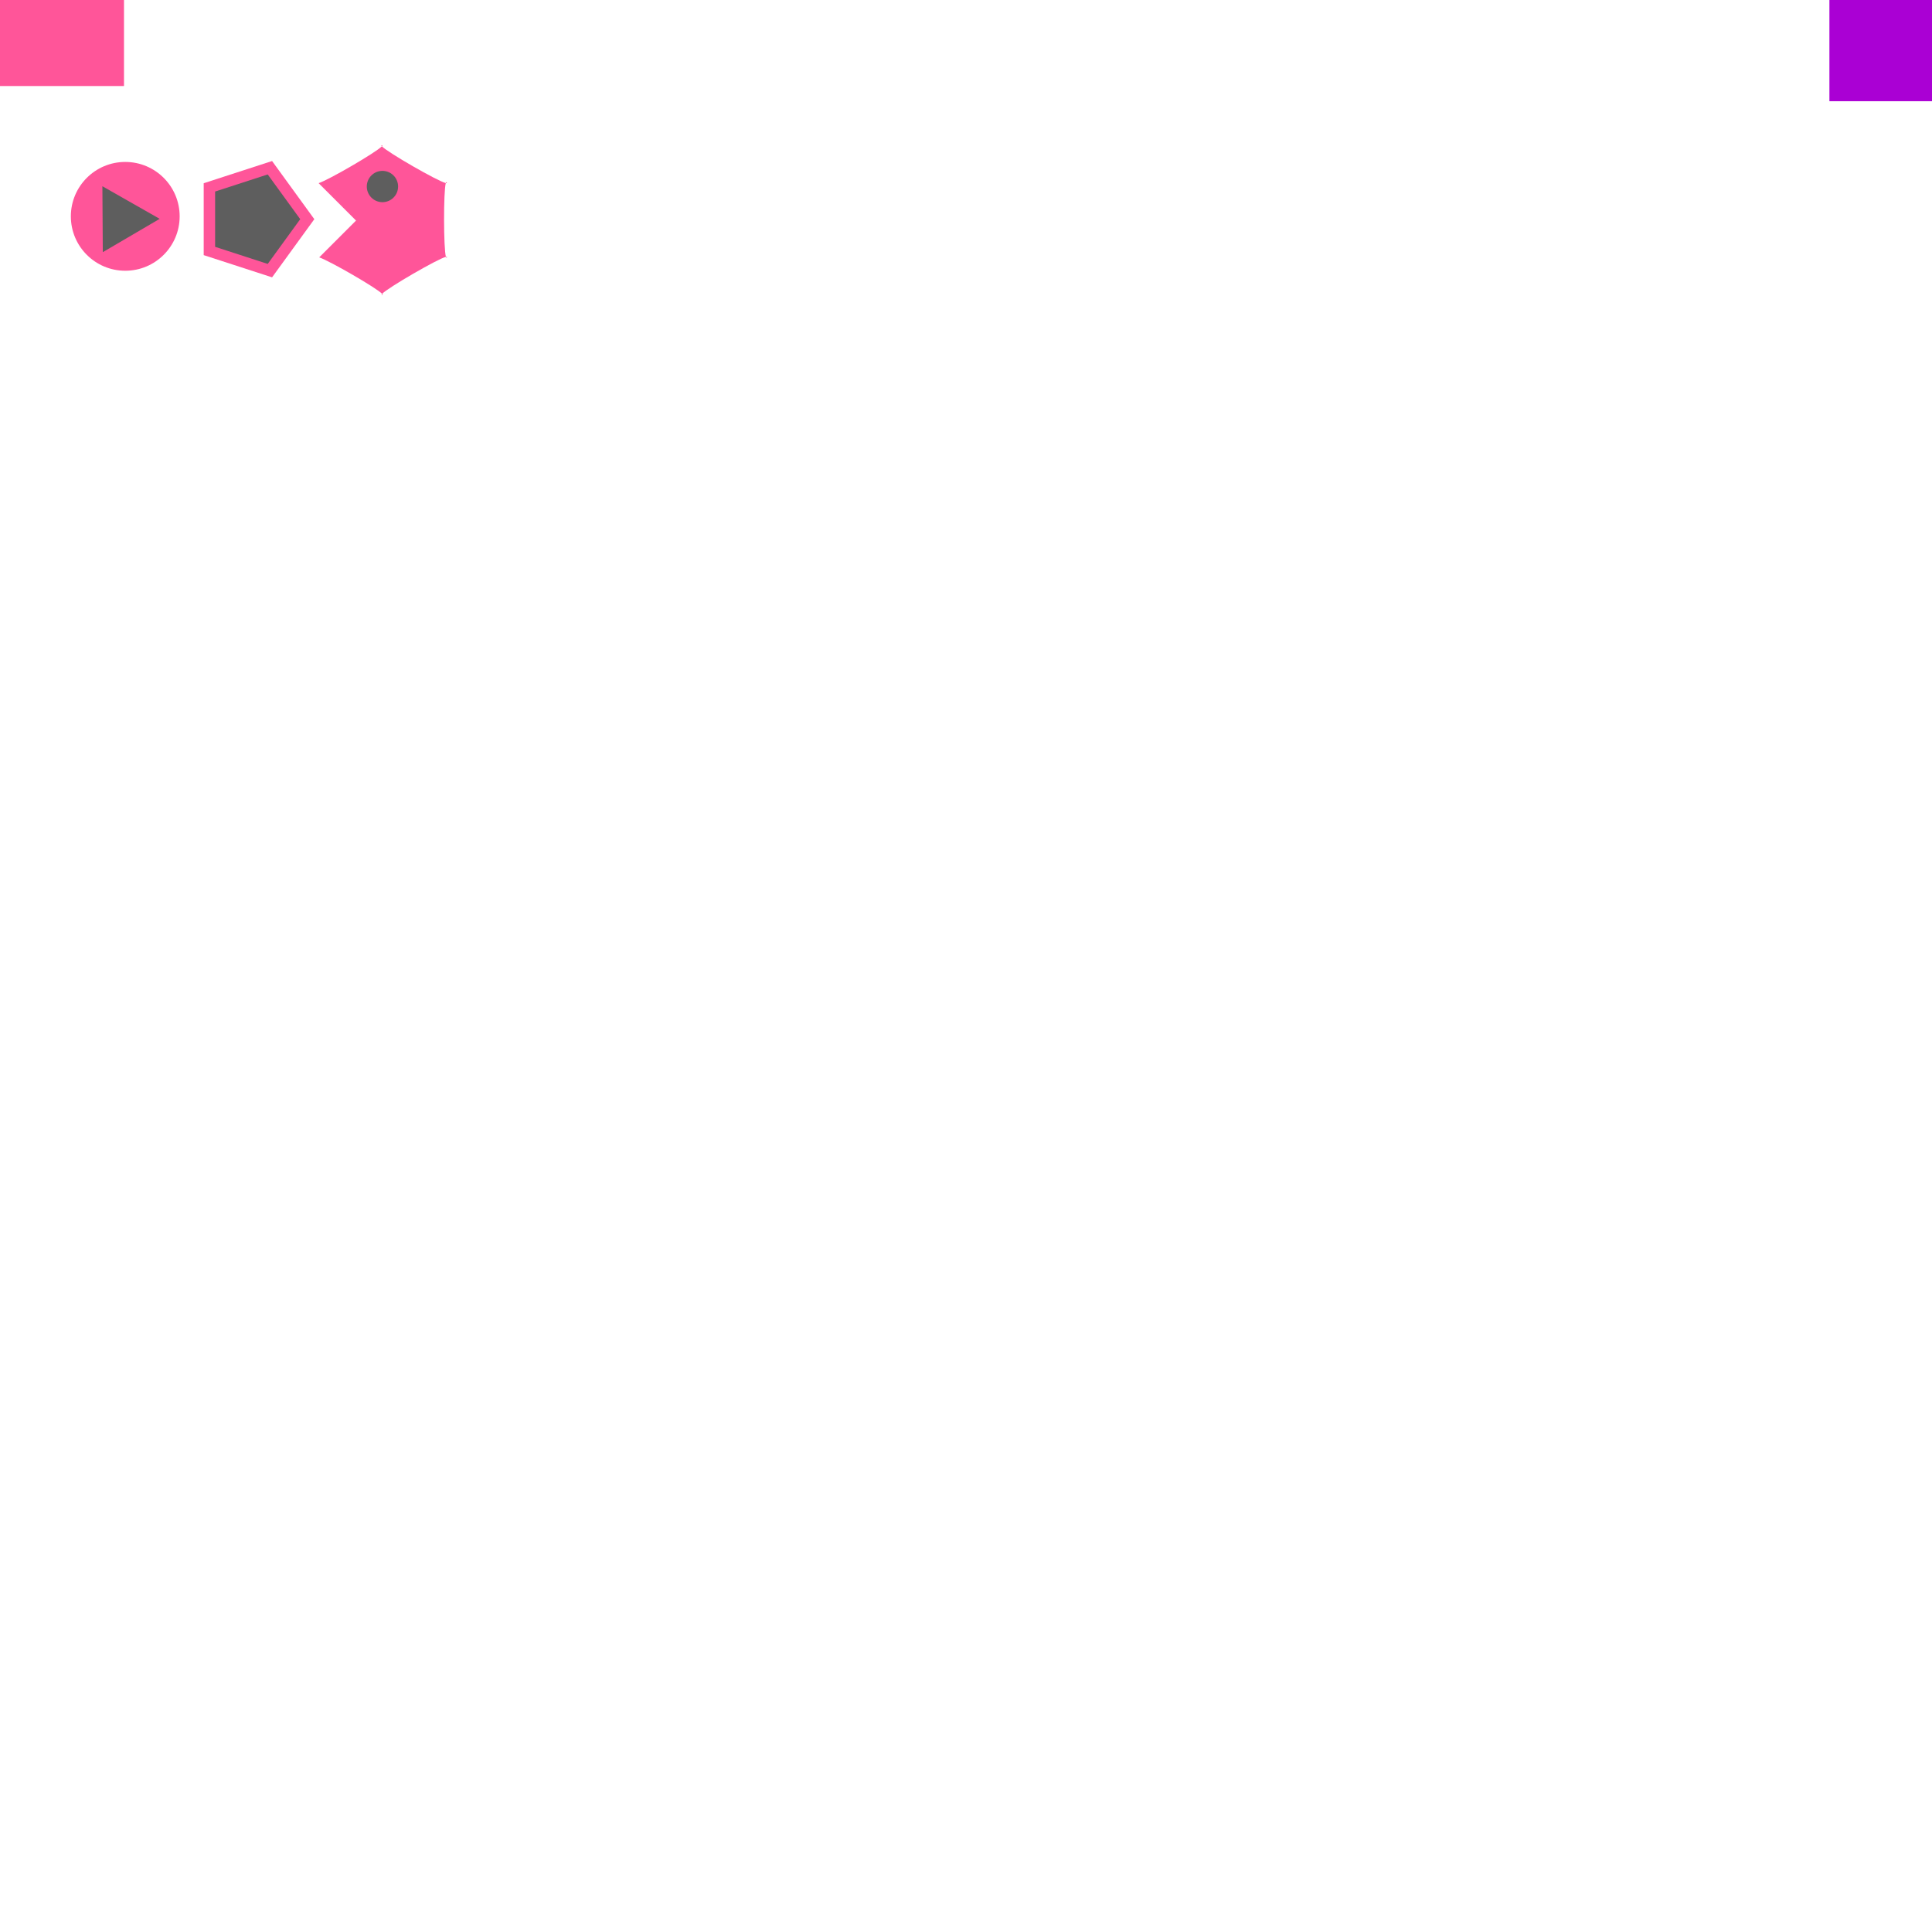
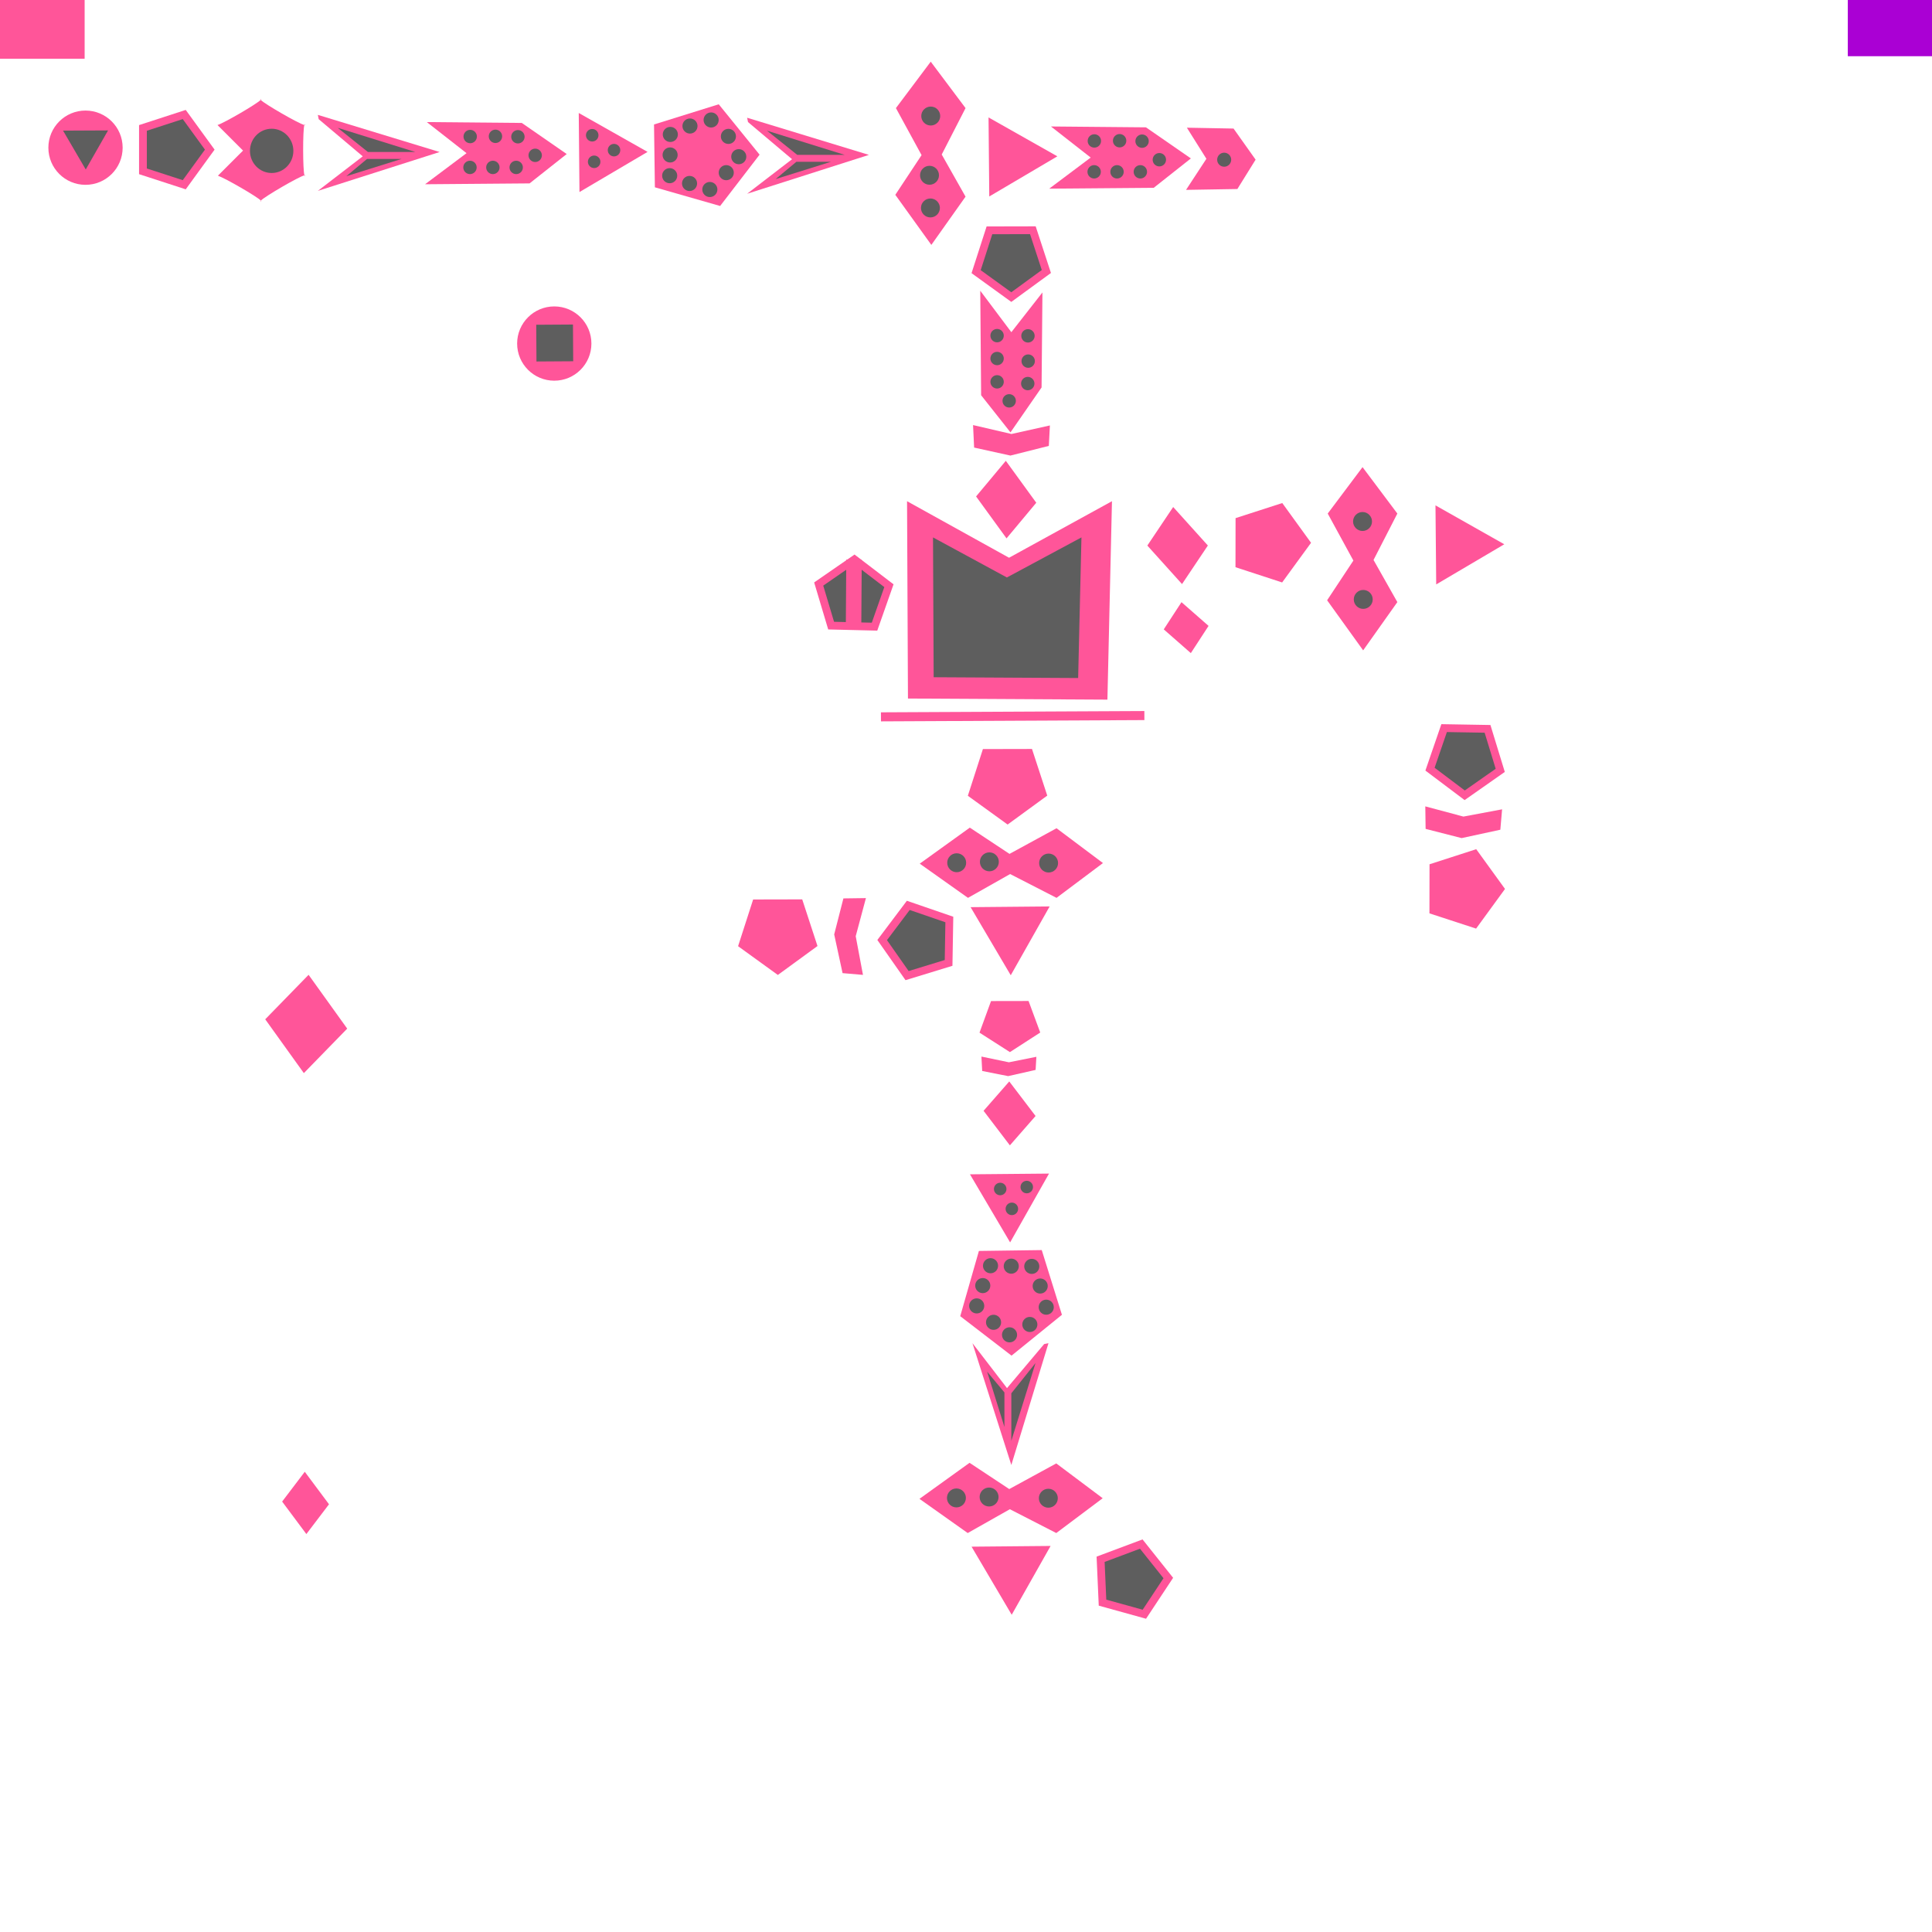
- <svg xmlns="http://www.w3.org/2000/svg" xmlns:xlink="http://www.w3.org/1999/xlink" width="1024" height="1024" viewBox="0 0 270.933 270.933" version="1.1" id="svg5">
+ <svg xmlns="http://www.w3.org/2000/svg" xmlns:xlink="http://www.w3.org/1999/xlink" width="1500" height="1500" viewBox="0 0 396.875 396.875" version="1.1" id="svg5" xml:space="preserve">
  <defs id="defs2">
-     <linearGradient id="linearGradient5002">
+     <linearGradient id="linearGradient7439">
+       <stop style="stop-color:#000000;stop-opacity:1;" offset="0" id="stop7437" />
+     </linearGradient>
+     <linearGradient id="linearGradient6940">
+       <stop style="stop-color:#000000;stop-opacity:1;" offset="0" id="stop6938" />
+     </linearGradient>
+     <linearGradient id="linearGradient6897">
+       <stop style="stop-color:#000000;stop-opacity:1;" offset="0" id="stop6895" />
+     </linearGradient>
+     <linearGradient id="linearGradient5894">
+       <stop style="stop-color:#000000;stop-opacity:1;" offset="0" id="stop5892" />
+     </linearGradient>
+     <linearGradient id="linearGradient4232">
+       <stop style="stop-color:#000000;stop-opacity:1;" offset="0" id="stop4230" />
+     </linearGradient>
+     <linearGradient id="linearGradient4220">
+       <stop style="stop-color:#000000;stop-opacity:1;" offset="0" id="stop4218" />
+     </linearGradient>
+     <linearGradient id="linearGradient5002" gradientTransform="matrix(3.1946127e-6,0,0,2.3492145e-5,-150.6365,7.196438)">
      <stop style="stop-color:#5e5e5e;stop-opacity:1;" offset="0" id="stop5000" />
    </linearGradient>
    <linearGradient id="linearGradient3406">
      <stop style="stop-color:#000000;stop-opacity:1;" offset="0" id="stop3404" />
    </linearGradient>
-     <linearGradient id="linearGradient3150" gradientTransform="matrix(0.07000434,0,0,0.07000434,9.907826,-25.65056)">
+     <linearGradient id="linearGradient3150" gradientTransform="matrix(1.6135776e-8,0,-2.7902724e-8,1.8213159e-8,613.7022,87.26119)">
      <stop style="stop-color:#ff5599;stop-opacity:1;" offset="0" id="stop3148" />
    </linearGradient>
-     <linearGradient id="linearGradient3144" gradientTransform="matrix(0.00489511,0,0,0.2750836,4.11368,-110.6122)">
+     <linearGradient id="linearGradient3144" gradientTransform="matrix(0,0,0,0,-0.00331359,0.00401048)">
      <stop style="stop-color:#aa00d4;stop-opacity:1;" offset="0" id="stop3142" />
    </linearGradient>
    <linearGradient id="linearGradient3138" gradientTransform="matrix(0.01852198,0,0,0.01852198,-0.07858797,-0.1702514)">
      <stop style="stop-color:#ffffff;stop-opacity:1;" offset="0" id="stop3136" />
    </linearGradient>
-     <linearGradient xlink:href="#linearGradient3144" id="linearGradient3146" x1="256.548" y1="3.726" x2="291.323" y2="3.726" gradientUnits="userSpaceOnUse" />
+     <linearGradient xlink:href="#linearGradient3144" id="linearGradient3146" x1="256.548" y1="3.726" x2="291.323" y2="3.726" gradientUnits="userSpaceOnUse" gradientTransform="translate(123.0312,-2.645833)" />
    <linearGradient xlink:href="#linearGradient3150" id="linearGradient3152" x1="-22.355" y1="2.306" x2="17.387" y2="2.306" gradientUnits="userSpaceOnUse" />
    <linearGradient xlink:href="#linearGradient5002" id="linearGradient5004" x1="70.408" y1="80.726" x2="111.419" y2="80.726" gradientUnits="userSpaceOnUse" />
    <linearGradient xlink:href="#linearGradient5002" id="linearGradient5058" gradientTransform="matrix(0.01852198,0,0,0.01852198,-0.07858797,-0.1702514)" gradientUnits="userSpaceOnUse" />
-     <linearGradient xlink:href="#linearGradient5002" id="linearGradient5060" gradientTransform="matrix(0.01852198,0,0,0.01852198,-0.07858797,-0.1702514)" gradientUnits="userSpaceOnUse" />
+     <linearGradient xlink:href="#linearGradient5002" id="linearGradient5060" gradientTransform="matrix(0.03760621,0,0,0.03835461,-53.24597,-23.52605)" gradientUnits="userSpaceOnUse" />
+     <linearGradient xlink:href="#linearGradient5002" id="linearGradient490" gradientUnits="userSpaceOnUse" x1="70.408" y1="80.726" x2="111.419" y2="80.726" />
+     <linearGradient xlink:href="#linearGradient5002" id="linearGradient4049" gradientUnits="userSpaceOnUse" gradientTransform="matrix(0.01852198,0,0,0.01852198,-0.07858797,-0.1702514)" />
+     <linearGradient xlink:href="#linearGradient3144" id="linearGradient5896" x1="79.978" y1="18.574" x2="265.307" y2="18.574" gradientUnits="userSpaceOnUse" />
+     <linearGradient xlink:href="#linearGradient3150" id="linearGradient7441" x1="115.555" y1="30.586" x2="122.123" y2="30.586" gradientUnits="userSpaceOnUse" gradientTransform="matrix(0,0.1288299,-1.307052,0,248.0014,131.813)" />
+     <linearGradient xlink:href="#linearGradient5002" id="linearGradient4049-3" gradientUnits="userSpaceOnUse" gradientTransform="matrix(0.01852198,0,0,0.01852198,-0.07858797,-0.1702514)" />
+     <linearGradient xlink:href="#linearGradient5002" id="linearGradient4049-0" gradientUnits="userSpaceOnUse" gradientTransform="matrix(0.01852198,0,0,0.01852198,-0.07858797,-0.1702514)" />
+     <linearGradient xlink:href="#linearGradient5002" id="linearGradient4049-0-2" gradientUnits="userSpaceOnUse" gradientTransform="matrix(0.01852198,0,0,0.01852198,-0.07858797,-0.1702514)" />
+     <linearGradient xlink:href="#linearGradient5002" id="linearGradient4049-0-0" gradientUnits="userSpaceOnUse" gradientTransform="matrix(0.01852198,0,0,0.01852198,-0.07858797,-0.1702514)" />
  </defs>
  <g id="layer2">
-     <path style="fill:url(#linearGradient3144);fill-opacity:1;stroke:url(#linearGradient3144);stroke-width:0.265;stroke-opacity:1" d="M 17.815,31.991 H 72.387" id="path3477" />
+     <path style="fill:url(#linearGradient3144);fill-opacity:1;stroke:url(#linearGradient3144);stroke-width:3.175;stroke-dasharray:none;stroke-opacity:1" d="M 17.815,31.902 H 249.26" id="path3477" />
+     <path style="fill:url(#linearGradient3144);fill-opacity:1;stroke:url(#linearGradient3144);stroke-width:2.259;stroke-dasharray:none;stroke-opacity:1" d="m 207.89,32.527 -0.824,51.354 -0.256,2.389 0.058,4.422" id="path3477-2" />
+     <g id="g3544" transform="translate(-12.79635,0.2509089)">
+       <path style="fill:url(#linearGradient3150);stroke-width:1.63;stroke-dasharray:none" id="path2854" d="m 139.363,32.823 -0.199,-15.871 15.033,-5.094 9.49,12.723 -9.167,12.957 z" transform="matrix(0.8842403,0,0,0.8134585,24.09341,11.52649)" />
+       <circle style="fill:url(#linearGradient5002);stroke-width:1.63;stroke-dasharray:none" id="path2856" cx="150.496" cy="27.367" r="1.552" />
+       <circle style="fill:url(#linearGradient5002);stroke-width:1.63;stroke-dasharray:none" id="path2856-4" cx="154.532" cy="25.637" r="1.552" />
+       <circle style="fill:url(#linearGradient5002);stroke-width:1.63;stroke-dasharray:none" id="path2856-42" cx="150.452" cy="31.581" r="1.552" />
+       <circle style="fill:url(#linearGradient5002);stroke-width:1.63;stroke-dasharray:none" id="path2856-49" cx="150.363" cy="35.839" r="1.552" />
+       <circle style="fill:url(#linearGradient5002);stroke-width:1.63;stroke-dasharray:none" id="path2856-0" cx="154.444" cy="37.435" r="1.552" />
+       <circle style="fill:url(#linearGradient5002);stroke-width:1.63;stroke-dasharray:none" id="path2856-6" cx="158.613" cy="38.677" r="1.552" />
+       <circle style="fill:url(#linearGradient5002);stroke-width:1.63;stroke-dasharray:none" id="path2856-2" cx="161.984" cy="35.218" r="1.552" />
+       <circle style="fill:url(#linearGradient5002);stroke-width:1.63;stroke-dasharray:none" id="path2856-25" cx="164.556" cy="31.935" r="1.552" />
+       <circle style="fill:url(#linearGradient5002);stroke-width:1.63;stroke-dasharray:none" id="path2856-1" cx="162.427" cy="27.766" r="1.552" />
+       <circle style="fill:url(#linearGradient5002);stroke-width:1.63;stroke-dasharray:none" id="path2856-8" cx="158.879" cy="24.395" r="1.552" />
+     </g>
+     <g id="g3544-7" transform="rotate(17.94204,106.8812,205.7049)">
+       <circle style="fill:url(#linearGradient5002);stroke-width:1.63;stroke-dasharray:none" id="path2856-8-1" cx="157.041" cy="30.529" r="1.552" />
+     </g>
+     <path style="fill:none;stroke:url(#linearGradient5896);stroke-width:3.175;stroke-dasharray:none;stroke-opacity:1" d="m 254.045,32.242 9.66,0.125 -0.125,-14.678 H 205.871 L 204.867,4.767 81.671,5.395 91.782,17.851 94.2,28.282" id="path5890" />
+     <path style="fill:none;stroke:url(#linearGradient3144);stroke-width:3.175;stroke-dasharray:none;stroke-opacity:1" d="m 207.808,323.435 -74.538,0.484 1.497,-276.293 H 92.604 V 35.19 h 0.265" id="path9159" />
+     <path style="fill:none;stroke:url(#linearGradient3144);stroke-width:3.175;stroke-dasharray:none;stroke-opacity:1" d="m 205.798,91.673 -0.468,10.851" id="path11347" />
+     <path style="fill:none;stroke:url(#linearGradient3144);stroke-width:3.175;stroke-dasharray:none;stroke-opacity:1" d="m 207.294,98.128 32.366,1.029 7.109,51.449 -13.096,46.024 -0.374,127.782 -25.631,-0.374" id="path11349" />
+     <path style="fill:none;stroke:url(#linearGradient3144);stroke-width:3.175;stroke-dasharray:none;stroke-opacity:1" d="m 206.172,105.518 1.497,87.932" id="path11351" />
  </g>
  <g id="layer1">
-     <rect style="fill:url(#linearGradient3152);stroke-width:0.265;fill-opacity:1" id="rect963" width="39.742" height="19.516" x="-22.355" y="-7.452" />
-     <rect style="fill:url(#linearGradient3146);stroke-width:0.265;fill-opacity:1" id="rect965" width="34.774" height="20.935" x="256.548" y="-6.742" />
+     <path style="fill:none;stroke:url(#linearGradient3144);stroke-width:3.175;stroke-dasharray:none;stroke-opacity:1" d="m 299.508,182.562 -39.158,1.058 1.187,-55.456 -18.274,0.625 -18.522,-3.18" id="path12382" />
+     <path style="fill:none;stroke:url(#linearGradient3144);stroke-width:3.175;stroke-dasharray:none;stroke-opacity:1" d="m 187.132,108.804 -17.671,-1.684 1.368,13.396" id="path12384" />
+     <path style="fill:none;stroke:url(#linearGradient3144);stroke-width:3.175;stroke-dasharray:none;stroke-opacity:1" d="m 224.693,112.44 76.332,-0.187 0.561,63.049" id="path11834" />
+     <path style="fill:none;stroke:url(#linearGradient3144);stroke-width:3.175;stroke-dasharray:none;stroke-opacity:1" d="m 206.904,192.348 -45.508,0.265 -2.245,-70.01 45.263,-0.11" id="path10736" />
+     <path style="fill:none;stroke:url(#linearGradient3144);stroke-width:3.175;stroke-dasharray:none;stroke-opacity:1" d="m 207.301,190.892 -0.265,132.159" id="path10515" />
+     <path style="fill:none;stroke:url(#linearGradient3144);stroke-width:3.175;stroke-dasharray:none;stroke-opacity:1" d="m 69.982,211.27 8.864,0" id="path10511" />
+     <path style="fill:none;stroke:url(#linearGradient3144);stroke-width:3.175;stroke-dasharray:none;stroke-opacity:1" d="m 44.979,159.147 12.039,50.006" id="path10509" />
+     <path style="fill:none;stroke:url(#linearGradient3144);stroke-width:3.175;stroke-dasharray:none;stroke-opacity:1" d="m 97.631,157.03 -51.858,0.926" id="path10432" />
+     <g id="g9502" transform="rotate(127.3673,82.73066,111.1911)">
+       <path style="fill:url(#linearGradient3150);fill-opacity:1;stroke-width:0.265" id="path3210-2-1-9" d="m 39.94,29.482 -5.926,8.156 -9.588,-3.115 V 24.441 l 9.588,-3.115 z" transform="translate(4.139996,1.254544)" />
+       <path style="fill:url(#linearGradient4049-0-2);fill-opacity:1;stroke-width:0.265" id="path3264-1-6-2" d="m 39.94,29.482 -5.926,8.156 -9.588,-3.115 V 24.441 l 9.588,-3.115 z" transform="matrix(0.769279,0,0,0.769279,11.37624,8.056612)" />
+       <path style="fill:none;stroke:url(#linearGradient3150);stroke-width:3.175;stroke-dasharray:none;stroke-opacity:1" d="M 29.467,35.225 40.669,26.79" id="path9495" />
+     </g>
+     <rect style="fill:url(#linearGradient3150);stroke:none;stroke-width:2.282;stroke-dasharray:none;stroke-opacity:1" id="rect9504" width="10.645" height="9.535" x="226.151" y="-115.029" transform="matrix(0.587706,0.8090746,-0.6407629,0.7677388,0,0)" />
+     <rect style="fill:url(#linearGradient3150);stroke:none;stroke-width:2.282;stroke-dasharray:none;stroke-opacity:1" id="rect9504-37" width="10.645" height="9.535" x="266.269" y="-112.758" transform="matrix(0.6693538,0.7429438,-0.5566713,0.8307329,0,0)" />
+     <rect style="fill:url(#linearGradient3150);stroke:none;stroke-width:2.984;stroke-dasharray:none;stroke-opacity:1" id="rect9504-4" width="13.608" height="12.763" x="188.058" y="66.265" transform="matrix(0.5830155,0.812461,-0.6979458,0.7161506,0,0)" />
+     <rect style="fill:url(#linearGradient3150);stroke:none;stroke-width:1.812;stroke-dasharray:none;stroke-opacity:1" id="rect9504-3" width="8.325" height="7.687" x="242.208" y="135.822" transform="matrix(0.5977084,0.8017136,-0.6049216,0.796285,0,0)" />
+     <rect style="fill:url(#linearGradient3152);fill-opacity:1;stroke-width:0.265" id="rect963" width="39.742" height="19.516" x="-22.355" y="-7.452" />
+     <rect style="fill:url(#linearGradient3146);fill-opacity:1;stroke-width:0.265" id="rect965" width="34.774" height="20.935" x="379.58" y="-9.388" />
    <g id="g3387">
      <circle style="fill:#ff5599;stroke-width:0.086" id="path745" cx="17.565" cy="30.339" r="7.629" />
-       <path style="fill:url(#linearGradient5004);fill-opacity:1;stroke-width:0.265;stroke:none;stroke-opacity:1" id="path2445" d="M 111.419,98.29 70.408,98.549 90.689,62.902 Z" transform="matrix(0.1952047,-0.1127015,0.1127015,0.1952047,-10.43388,24.05872)" />
+       <path style="fill:url(#linearGradient5004);fill-opacity:1;stroke:none;stroke-width:0.265;stroke-opacity:1" id="path2445" d="M 111.419,98.29 70.408,98.549 90.689,62.902 Z" transform="matrix(0.1130025,-0.1950305,0.1950305,0.1130025,-9.562587,37.41256)" />
+     </g>
+     <g id="g3387-5" transform="translate(96.29424,40.23458)">
+       <circle style="fill:#ff5599;stroke-width:0.086" id="path745-5" cx="17.565" cy="30.339" r="7.629" />
+       <path style="fill:url(#linearGradient490);fill-opacity:1;stroke:none;stroke-width:0.265;stroke-opacity:1" id="path2445-2" d="M 111.419,98.29 79.129,107.161 70.258,74.871 102.548,66 Z" transform="matrix(0.05833857,-0.2177225,0.2177225,0.05833857,-6.492742,44.9541)" />
    </g>
    <g id="g3391">
      <path style="fill:url(#linearGradient3150);fill-opacity:1;stroke-width:0.265" id="path3210" d="m 39.94,29.482 -5.926,8.156 -9.588,-3.115 V 24.441 l 9.588,-3.115 z" transform="translate(4.139996,1.254544)" />
      <path style="fill:url(#linearGradient5058);fill-opacity:1;stroke-width:0.265" id="path3264" d="m 39.94,29.482 -5.926,8.156 -9.588,-3.115 V 24.441 l 9.588,-3.115 z" transform="matrix(0.769279,0,0,0.769279,11.37624,8.056612)" />
    </g>
+     <g id="g3391-4" transform="rotate(17.87485,49.422,589.6436)">
+       <path style="fill:url(#linearGradient3150);fill-opacity:1;stroke-width:0.265" id="path3210-2" d="m 39.94,29.482 -5.926,8.156 -9.588,-3.115 V 24.441 l 9.588,-3.115 z" transform="translate(4.139996,1.254544)" />
+       <path style="fill:url(#linearGradient4049);fill-opacity:1;stroke-width:0.265" id="path3264-1" d="m 39.94,29.482 -5.926,8.156 -9.588,-3.115 V 24.441 l 9.588,-3.115 z" transform="matrix(0.769279,0,0,0.769279,11.37624,8.056612)" />
+     </g>
+     <g id="g3391-4-1" transform="rotate(36.9786,-130.8316,341.2089)">
+       <path style="fill:url(#linearGradient3150);fill-opacity:1;stroke-width:0.265" id="path3210-2-1" d="m 39.94,29.482 -5.926,8.156 -9.588,-3.115 V 24.441 l 9.588,-3.115 z" transform="translate(4.139996,1.254544)" />
+       <path style="fill:url(#linearGradient4049-0);fill-opacity:1;stroke-width:0.265" id="path3264-1-6" d="m 39.94,29.482 -5.926,8.156 -9.588,-3.115 V 24.441 l 9.588,-3.115 z" transform="matrix(0.769279,0,0,0.769279,11.37624,8.056612)" />
+     </g>
+     <g id="g3391-4-4" transform="rotate(17.87485,-292.2874,640.9091)">
+       <path style="fill:url(#linearGradient3150);fill-opacity:1;stroke-width:0.265" id="path3210-2-9" d="m 39.94,29.482 -5.926,8.156 -9.588,-3.115 V 24.441 l 9.588,-3.115 z" transform="translate(4.139996,1.254544)" />
+     </g>
+     <g id="g3391-4-4-5" transform="rotate(17.87485,-414.1257,506.2977)">
+       <path style="fill:url(#linearGradient3150);fill-opacity:1;stroke-width:0.265" id="path3210-2-9-66" d="m 39.94,29.482 -5.926,8.156 -9.588,-3.115 V 24.441 l 9.588,-3.115 z" transform="translate(4.139996,1.254544)" />
+     </g>
+     <g id="g3391-4-4-7" transform="matrix(0.7278959,0.2075508,-0.2347512,0.6435553,188.8172,183.1759)">
+       <path style="fill:url(#linearGradient3150);fill-opacity:1;stroke-width:0.265" id="path3210-2-9-6" d="m 39.94,29.482 -5.926,8.156 -9.588,-3.115 V 24.441 l 9.588,-3.115 z" transform="translate(4.139996,1.254544)" />
+     </g>
+     <g id="g3391-4-4-7-6" transform="rotate(0.09534696,-56470.213,136102.34)">
+       <path style="fill:url(#linearGradient3150);fill-opacity:1;stroke-width:0.265" id="path3210-2-9-6-9" d="m 39.94,29.482 -5.926,8.156 -9.588,-3.115 V 24.441 l 9.588,-3.115 z" transform="translate(2.995049,-12.21395)" />
+     </g>
+     <g id="g3391-4-4-7-6-5" transform="rotate(0.09534696,-91086.137,159399.09)">
+       <path style="fill:url(#linearGradient3150);fill-opacity:1;stroke-width:0.265" id="path3210-2-9-6-9-2" d="m 39.94,29.482 -5.926,8.156 -9.588,-3.115 V 24.441 l 9.588,-3.115 z" transform="translate(4.139996,1.254544)" />
+     </g>
    <path id="path3328" style="fill:url(#linearGradient3150);fill-opacity:1;stroke-width:0.265" d="m 53.551,20.365 c -0.097,1.66e-4 -0.091,0.054 0,0.152 0.09,-0.098 0.097,-0.152 0,-0.152 z m 0,0.152 c -0.764,0.827 -7.54,4.763 -8.872,5.167 l 5.247,5.247 -5.162,5.161 c 1.479,0.5 8.068,4.303 8.823,5.114 0.779,-0.844 7.829,-4.93 8.95,-5.187 -0.342,-1.097 -0.355,-9.247 -0.018,-10.345 -1.122,-0.253 -8.185,-4.315 -8.967,-5.157 z m 8.967,5.157 c 0.13,0.029 0.18,0.008 0.132,-0.076 -0.049,-0.084 -0.093,-0.051 -0.132,0.076 z m 0.018,10.345 c 0.04,0.127 0.084,0.159 0.132,0.075 0.048,-0.084 -0.002,-0.105 -0.132,-0.075 z m -8.95,5.187 c -0.09,0.098 -0.096,0.153 5.16e-4,0.152 0.097,-1.66e-4 0.09,-0.055 -5.16e-4,-0.152 z" />
-     <circle style="fill:url(#linearGradient5060);fill-opacity:1;stroke-width:0.265" id="path3393" cx="53.632" cy="26.157" r="2.195" />
+     <ellipse style="fill:url(#linearGradient5060);fill-opacity:1;stroke-width:0.543" id="path3393" cx="55.805" cy="30.992" rx="4.458" ry="4.546" />
+     <g id="g1803" transform="translate(-4.790323,-0.3548387)">
+       <path style="fill:url(#linearGradient3150);stroke-width:1.63;stroke-dasharray:none" d="m 70.081,23.952 25.016,7.629 -25.016,7.984 9.226,-7.097 -9.048,-7.629 z" id="path1740" />
+       <path style="fill:url(#linearGradient5002);stroke-width:1.63;stroke-dasharray:none" d="m 74.161,26.613 6.21,4.968 h 9.758 z" id="path1796" />
+       <path style="fill:url(#linearGradient5002);stroke-width:1.63;stroke-dasharray:none" d="M 75.935,36.548 80.194,33 h 7.097 z" id="path1798" />
+     </g>
+     <g id="g1803-3" transform="translate(83.39799,0.2356887)">
+       <path style="fill:url(#linearGradient3150);stroke-width:1.63;stroke-dasharray:none" d="m 70.081,23.952 25.016,7.629 -25.016,7.984 9.226,-7.097 -9.048,-7.629 z" id="path1740-6" />
+       <path style="fill:url(#linearGradient5002);stroke-width:1.63;stroke-dasharray:none" d="m 74.161,26.613 6.21,4.968 h 9.758 z" id="path1796-2" />
+       <path style="fill:url(#linearGradient5002);stroke-width:1.63;stroke-dasharray:none" d="M 75.935,36.548 80.194,33 h 7.097 z" id="path1798-3" />
+     </g>
+     <g id="g3544-5" transform="rotate(90,64.83397,174.4809)">
+       <path style="fill:url(#linearGradient3150);stroke-width:1.63;stroke-dasharray:none" id="path2854-2" d="m 139.363,32.823 -0.199,-15.871 15.033,-5.094 9.49,12.723 -9.167,12.957 z" transform="matrix(0.8842403,0,0,0.8134585,24.09341,11.52649)" />
+       <circle style="fill:url(#linearGradient5002);stroke-width:1.63;stroke-dasharray:none" id="path2856-5" cx="150.496" cy="27.367" r="1.552" />
+       <circle style="fill:url(#linearGradient5002);stroke-width:1.63;stroke-dasharray:none" id="path2856-4-6" cx="154.532" cy="25.637" r="1.552" />
+       <circle style="fill:url(#linearGradient5002);stroke-width:1.63;stroke-dasharray:none" id="path2856-42-9" cx="150.452" cy="31.581" r="1.552" />
+       <circle style="fill:url(#linearGradient5002);stroke-width:1.63;stroke-dasharray:none" id="path2856-49-4" cx="150.363" cy="35.839" r="1.552" />
+       <circle style="fill:url(#linearGradient5002);stroke-width:1.63;stroke-dasharray:none" id="path2856-0-0" cx="154.444" cy="37.435" r="1.552" />
+       <circle style="fill:url(#linearGradient5002);stroke-width:1.63;stroke-dasharray:none" id="path2856-6-1" cx="158.613" cy="38.677" r="1.552" />
+       <circle style="fill:url(#linearGradient5002);stroke-width:1.63;stroke-dasharray:none" id="path2856-2-6" cx="161.984" cy="35.218" r="1.552" />
+       <circle style="fill:url(#linearGradient5002);stroke-width:1.63;stroke-dasharray:none" id="path2856-25-0" cx="164.556" cy="31.935" r="1.552" />
+       <circle style="fill:url(#linearGradient5002);stroke-width:1.63;stroke-dasharray:none" id="path2856-1-3" cx="162.427" cy="27.766" r="1.552" />
+       <circle style="fill:url(#linearGradient5002);stroke-width:1.63;stroke-dasharray:none" id="path2856-8-8" cx="158.879" cy="24.395" r="1.552" />
+     </g>
+     <g id="g1803-3-8" transform="rotate(90,16.74441,222.5857)">
+       <path style="fill:url(#linearGradient3150);stroke-width:1.63;stroke-dasharray:none" d="m 70.081,23.952 25.016,7.629 -25.016,7.984 9.226,-7.097 -9.048,-7.629 z" id="path1740-6-5" />
+       <path style="fill:url(#linearGradient5002);stroke-width:1.63;stroke-dasharray:none" d="m 74.161,26.613 6.21,4.968 h 9.758 z" id="path1796-2-5" />
+       <path style="fill:url(#linearGradient5002);stroke-width:1.63;stroke-dasharray:none" d="M 75.935,36.548 80.194,33 h 7.097 z" id="path1798-3-7" />
+     </g>
+     <g id="g2616" transform="translate(-7.778175,-1.003635)">
+       <path style="fill:url(#linearGradient3150);stroke-width:1.63;stroke-dasharray:none" d="m 95.452,26.081 19.516,0.177 9.226,6.387 -7.629,6.032 -21.468,0.177 8.516,-6.387 z" id="path1805" />
+       <circle style="fill:url(#linearGradient5002);stroke-width:1.63;stroke-dasharray:none" id="path2446" cx="104.367" cy="29.052" r="1.375" />
+       <circle style="fill:url(#linearGradient5002);stroke-width:1.63;stroke-dasharray:none" id="path2446-2" cx="109.556" cy="29.008" r="1.375" />
+       <circle style="fill:url(#linearGradient5002);stroke-width:1.63;stroke-dasharray:none" id="path2446-5" cx="114.169" cy="29.097" r="1.375" />
+       <circle style="fill:url(#linearGradient5002);stroke-width:1.63;stroke-dasharray:none" id="path2446-3" cx="104.323" cy="35.395" r="1.375" />
+       <circle style="fill:url(#linearGradient5002);stroke-width:1.63;stroke-dasharray:none" id="path2446-1" cx="109.024" cy="35.395" r="1.375" />
+       <circle style="fill:url(#linearGradient5002);stroke-width:1.63;stroke-dasharray:none" id="path2446-51" cx="113.815" cy="35.395" r="1.375" />
+       <circle style="fill:url(#linearGradient5002);stroke-width:1.63;stroke-dasharray:none" id="path2446-20" cx="117.718" cy="32.911" r="1.375" />
+     </g>
+     <g id="g2616-9" transform="translate(120.4383,-0.1004992)">
+       <path style="fill:url(#linearGradient3150);stroke-width:1.63;stroke-dasharray:none" d="m 95.452,26.081 19.516,0.177 9.226,6.387 -7.629,6.032 -21.468,0.177 8.516,-6.387 z" id="path1805-4" />
+       <circle style="fill:url(#linearGradient5002);stroke-width:1.63;stroke-dasharray:none" id="path2446-518" cx="104.367" cy="29.052" r="1.375" />
+       <circle style="fill:url(#linearGradient5002);stroke-width:1.63;stroke-dasharray:none" id="path2446-2-6" cx="109.556" cy="29.008" r="1.375" />
+       <circle style="fill:url(#linearGradient5002);stroke-width:1.63;stroke-dasharray:none" id="path2446-5-1" cx="114.169" cy="29.097" r="1.375" />
+       <circle style="fill:url(#linearGradient5002);stroke-width:1.63;stroke-dasharray:none" id="path2446-3-2" cx="104.323" cy="35.395" r="1.375" />
+       <circle style="fill:url(#linearGradient5002);stroke-width:1.63;stroke-dasharray:none" id="path2446-1-2" cx="109.024" cy="35.395" r="1.375" />
+       <circle style="fill:url(#linearGradient5002);stroke-width:1.63;stroke-dasharray:none" id="path2446-51-3" cx="113.815" cy="35.395" r="1.375" />
+       <circle style="fill:url(#linearGradient5002);stroke-width:1.63;stroke-dasharray:none" id="path2446-20-9" cx="117.718" cy="32.911" r="1.375" />
+     </g>
+     <g id="g2616-9-3" transform="rotate(90,137.7982,102.4221)">
+       <path style="fill:url(#linearGradient3150);stroke-width:1.63;stroke-dasharray:none" d="m 95.452,26.081 19.516,0.177 9.226,6.387 -7.629,6.032 -21.468,0.177 8.516,-6.387 z" id="path1805-4-61" />
+       <circle style="fill:url(#linearGradient5002);stroke-width:1.63;stroke-dasharray:none" id="path2446-518-0" cx="104.367" cy="29.052" r="1.375" />
+       <circle style="fill:url(#linearGradient5002);stroke-width:1.63;stroke-dasharray:none" id="path2446-2-6-0" cx="109.556" cy="29.008" r="1.375" />
+       <circle style="fill:url(#linearGradient5002);stroke-width:1.63;stroke-dasharray:none" id="path2446-5-1-1" cx="114.169" cy="29.097" r="1.375" />
+       <circle style="fill:url(#linearGradient5002);stroke-width:1.63;stroke-dasharray:none" id="path2446-3-2-6" cx="104.323" cy="35.395" r="1.375" />
+       <circle style="fill:url(#linearGradient5002);stroke-width:1.63;stroke-dasharray:none" id="path2446-1-2-8" cx="109.024" cy="35.395" r="1.375" />
+       <circle style="fill:url(#linearGradient5002);stroke-width:1.63;stroke-dasharray:none" id="path2446-51-3-6" cx="113.815" cy="35.395" r="1.375" />
+       <circle style="fill:url(#linearGradient5002);stroke-width:1.63;stroke-dasharray:none" id="path2446-20-9-9" cx="117.718" cy="32.911" r="1.375" />
+     </g>
+     <g id="g2616-9-9" transform="matrix(0.491228,0,0,1,196.9226,0.1504097)">
+       <path style="fill:url(#linearGradient3150);stroke-width:1.63;stroke-dasharray:none" d="m 95.452,26.081 19.516,0.177 9.226,6.387 -7.629,6.032 -21.468,0.177 8.516,-6.387 z" id="path1805-4-6" />
+       <ellipse style="fill:url(#linearGradient5002);stroke-width:2.325;stroke-dasharray:none" id="path4212" cx="111.05" cy="32.656" rx="2.937" ry="1.443" />
+     </g>
+     <path style="fill:url(#linearGradient3150);stroke-width:0.84;stroke-dasharray:none" d="m 215.672,87.395 -0.219,4.202 -7.893,1.986 -7.454,-1.642 -0.219,-4.622 7.893,1.833 z" id="path1805-4-6-5" />
+     <path style="fill:url(#linearGradient3150);stroke:url(#linearGradient7441);stroke-width:1.859;stroke-dasharray:none;stroke-opacity:1" d="m 180.968,147.255 54.112,-0.263" id="path7435" />
+     <g id="g2616-9-9-3-7" transform="matrix(0,0.3148648,-0.715053,0,230.8256,186.6173)">
+       <path style="fill:url(#linearGradient3150);stroke-width:1.199;stroke-dasharray:none" d="m 96.785,25.077 8.553,0.219 4.043,7.893 -3.343,7.454 -9.408,0.219 3.732,-7.893 z" id="path1805-4-6-5-4" />
+     </g>
+     <g id="g2616-9-9-3-7-4" transform="matrix(-0.4909508,-0.01650045,0.03359021,-0.9994357,223.9478,226.9225)">
+       <path style="fill:url(#linearGradient3150);stroke-width:1.199;stroke-dasharray:none" d="m 96.785,25.077 8.553,0.219 4.043,7.893 -3.343,7.454 -9.408,0.219 3.732,-7.893 z" id="path1805-4-6-5-4-4" />
+     </g>
+     <g id="g3391-4-1-0" transform="rotate(-53.0214,293.5993,-172.8764)">
+       <path style="fill:url(#linearGradient3150);fill-opacity:1;stroke-width:0.265" id="path3210-2-1-4" d="m 39.94,29.482 -5.926,8.156 -9.588,-3.115 V 24.441 l 9.588,-3.115 z" transform="translate(4.139996,1.254544)" />
+       <path style="fill:url(#linearGradient4049-0-0);fill-opacity:1;stroke-width:0.265" id="path3264-1-6-3" d="m 39.94,29.482 -5.926,8.156 -9.588,-3.115 V 24.441 l 9.588,-3.115 z" transform="matrix(0.769279,0,0,0.769279,11.37624,8.056612)" />
+     </g>
+     <g id="g2616-9-9-3-7-4-1" transform="matrix(-0.01650045,0.4909508,-0.9994357,-0.03359021,335.2221,119.5778)">
+       <path style="fill:url(#linearGradient3150);stroke-width:1.199;stroke-dasharray:none" d="m 96.785,25.077 8.553,0.219 4.043,7.893 -3.343,7.454 -9.408,0.219 3.732,-7.893 z" id="path1805-4-6-5-4-4-7" />
+     </g>
+     <g id="g3531" transform="translate(-10.03636,-1.003635)">
+       <path style="fill:url(#linearGradient3150);stroke-width:1.63;stroke-dasharray:none" id="path2730" d="m 123.218,32.556 -0.149,-16.237 14.136,7.99 z" transform="translate(5.854839,7.895162)" />
+       <circle style="fill:url(#linearGradient5002);stroke-width:1.63;stroke-dasharray:none" id="path2760" cx="131.69" cy="28.786" r="1.286" />
+       <circle style="fill:url(#linearGradient5002);stroke-width:1.63;stroke-dasharray:none" id="path2760-2" cx="132.089" cy="34.242" r="1.286" />
+       <circle style="fill:url(#linearGradient5002);stroke-width:1.63;stroke-dasharray:none" id="path2760-7" cx="136.169" cy="31.847" r="1.286" />
+     </g>
+     <g id="g3531-2" transform="rotate(90,63.77427,175.9307)">
+       <path style="fill:url(#linearGradient3150);stroke-width:1.63;stroke-dasharray:none" id="path2730-94" d="m 123.218,32.556 -0.149,-16.237 14.136,7.99 z" transform="translate(5.854839,7.895162)" />
+       <circle style="fill:url(#linearGradient5002);stroke-width:1.63;stroke-dasharray:none" id="path2760-8" cx="131.69" cy="28.786" r="1.286" />
+       <circle style="fill:url(#linearGradient5002);stroke-width:1.63;stroke-dasharray:none" id="path2760-2-4" cx="132.089" cy="34.242" r="1.286" />
+       <circle style="fill:url(#linearGradient5002);stroke-width:1.63;stroke-dasharray:none" id="path2760-7-3" cx="136.169" cy="31.847" r="1.286" />
+     </g>
+     <g id="g3531-3" transform="translate(83.0515,0.9122232)">
+       <path style="fill:url(#linearGradient3150);stroke-width:1.63;stroke-dasharray:none" id="path2730-9" d="m 123.218,32.556 -0.149,-16.237 14.136,7.99 z" transform="translate(-3.052426,6.891526)" />
+     </g>
+     <g id="g3531-3-2" transform="rotate(90,86.32262,152.5086)">
+       <path style="fill:url(#linearGradient3150);stroke-width:1.63;stroke-dasharray:none" id="path2730-9-7" d="m 123.218,32.556 -0.149,-16.237 14.136,7.99 z" transform="translate(-3.052426,6.891526)" />
+     </g>
+     <g id="g3531-3-2-0" transform="translate(174.8629,80.6042)">
+       <path style="fill:url(#linearGradient3150);stroke-width:1.63;stroke-dasharray:none" id="path2730-9-7-7" d="m 123.218,32.556 -0.149,-16.237 14.136,7.99 z" transform="translate(-3.052426,6.891526)" />
+     </g>
+     <g id="g3531-3-2-9" transform="rotate(90,20.73648,218.291)">
+       <path style="fill:url(#linearGradient3150);stroke-width:1.63;stroke-dasharray:none" id="path2730-9-7-4" d="m 123.218,32.556 -0.149,-16.237 14.136,7.99 z" transform="translate(-3.052426,6.891526)" />
+     </g>
+     <g id="g3650">
+       <path style="fill:url(#linearGradient3150);stroke-width:1.63;stroke-dasharray:none" d="m 189.311,31.865 -5.269,-9.66 7.151,-9.535 7.151,9.535 -4.893,9.535 4.893,8.656 -7.025,9.911 -7.402,-10.287 z" id="path3548" />
+       <circle style="fill:url(#linearGradient5002);stroke-width:1.63;stroke-dasharray:none" id="path3599" cx="191.13" cy="42.717" r="1.945" />
+       <circle style="fill:url(#linearGradient5002);stroke-width:1.63;stroke-dasharray:none" id="path3599-2" cx="190.942" cy="36.005" r="1.945" />
+       <circle style="fill:url(#linearGradient5002);stroke-width:1.63;stroke-dasharray:none" id="path3599-22" cx="191.193" cy="23.836" r="1.945" />
+     </g>
+     <g id="g3650-7" transform="rotate(90,126.5726,112.669)">
+       <path style="fill:url(#linearGradient3150);stroke-width:1.63;stroke-dasharray:none" d="m 189.311,31.865 -5.269,-9.66 7.151,-9.535 7.151,9.535 -4.893,9.535 4.893,8.656 -7.025,9.911 -7.402,-10.287 z" id="path3548-0" />
+       <circle style="fill:url(#linearGradient5002);stroke-width:1.63;stroke-dasharray:none" id="path3599-4" cx="191.13" cy="42.717" r="1.945" />
+       <circle style="fill:url(#linearGradient5002);stroke-width:1.63;stroke-dasharray:none" id="path3599-2-3" cx="190.942" cy="36.005" r="1.945" />
+       <circle style="fill:url(#linearGradient5002);stroke-width:1.63;stroke-dasharray:none" id="path3599-22-4" cx="191.193" cy="23.836" r="1.945" />
+     </g>
+     <g id="g3650-7-7" transform="translate(88.70238,83.28931)">
+       <path style="fill:url(#linearGradient3150);stroke-width:1.63;stroke-dasharray:none" d="m 189.311,31.865 -5.269,-9.66 7.151,-9.535 7.151,9.535 -4.893,9.535 4.893,8.656 -7.025,9.911 -7.402,-10.287 z" id="path3548-0-78" />
+       <circle style="fill:url(#linearGradient5002);stroke-width:1.63;stroke-dasharray:none" id="path3599-2-3-9" cx="191.339" cy="39.842" r="1.945" />
+       <circle style="fill:url(#linearGradient5002);stroke-width:1.63;stroke-dasharray:none" id="path3599-22-4-02" cx="191.193" cy="23.836" r="1.945" />
+     </g>
+     <g id="g3650-7-9" transform="rotate(90,61.30547,177.8815)">
+       <path style="fill:url(#linearGradient3150);stroke-width:1.63;stroke-dasharray:none" d="m 189.311,31.865 -5.269,-9.66 7.151,-9.535 7.151,9.535 -4.893,9.535 4.893,8.656 -7.025,9.911 -7.402,-10.287 z" id="path3548-0-7" />
+       <circle style="fill:url(#linearGradient5002);stroke-width:1.63;stroke-dasharray:none" id="path3599-4-8" cx="191.13" cy="42.717" r="1.945" />
+       <circle style="fill:url(#linearGradient5002);stroke-width:1.63;stroke-dasharray:none" id="path3599-2-3-0" cx="190.942" cy="36.005" r="1.945" />
+       <circle style="fill:url(#linearGradient5002);stroke-width:1.63;stroke-dasharray:none" id="path3599-22-4-0" cx="191.193" cy="23.836" r="1.945" />
+     </g>
+     <g id="g9560" transform="matrix(1,0,0,1.217267,-1.322917,-109.9774)">
+       <path style="fill:url(#linearGradient3150);stroke:none;stroke-width:3.175;stroke-dasharray:none;stroke-opacity:1" d="m 187.65,174.928 20.954,9.542 21.141,-9.542 -0.935,33.489 -40.972,-0.187 z" id="path7713" />
+       <path style="fill:url(#linearGradient5002);stroke:none;stroke-width:2.275;stroke-dasharray:none;stroke-opacity:1" d="m 192.982,181.037 15.18,6.762 15.315,-6.762 -0.678,23.732 -29.682,-0.133 z" id="path7713-3" />
+     </g>
+     <g id="g3391-4-6" transform="rotate(-2.524985,6798.696,-4289.905)">
+       <path style="fill:url(#linearGradient3150);fill-opacity:1;stroke-width:0.265" id="path3210-2-3" d="m 39.94,29.482 -5.926,8.156 -9.588,-3.115 V 24.441 l 9.588,-3.115 z" transform="translate(4.139996,1.254544)" />
+       <path style="fill:url(#linearGradient4049-3);fill-opacity:1;stroke-width:0.265" id="path3264-1-0" d="m 39.94,29.482 -5.926,8.156 -9.588,-3.115 V 24.441 l 9.588,-3.115 z" transform="matrix(0.769279,0,0,0.769279,11.37624,8.056612)" />
+     </g>
+     <rect style="fill:url(#linearGradient3150);stroke:none;stroke-width:1.591;stroke-dasharray:none;stroke-opacity:1" id="rect9504-5" width="7.397" height="6.673" x="273.653" y="-67.664" transform="matrix(0.7519578,0.6592112,-0.5457476,0.8379496,0,0)" />
+     <rect style="fill:url(#linearGradient3150);stroke:none;stroke-width:1.915;stroke-dasharray:none;stroke-opacity:1" id="rect9504-6" width="8.92" height="8.014" x="308.53" y="-30.954" transform="matrix(0.6059053,0.7955368,-0.6585464,0.7525401,0,0)" />
  </g>
</svg>
